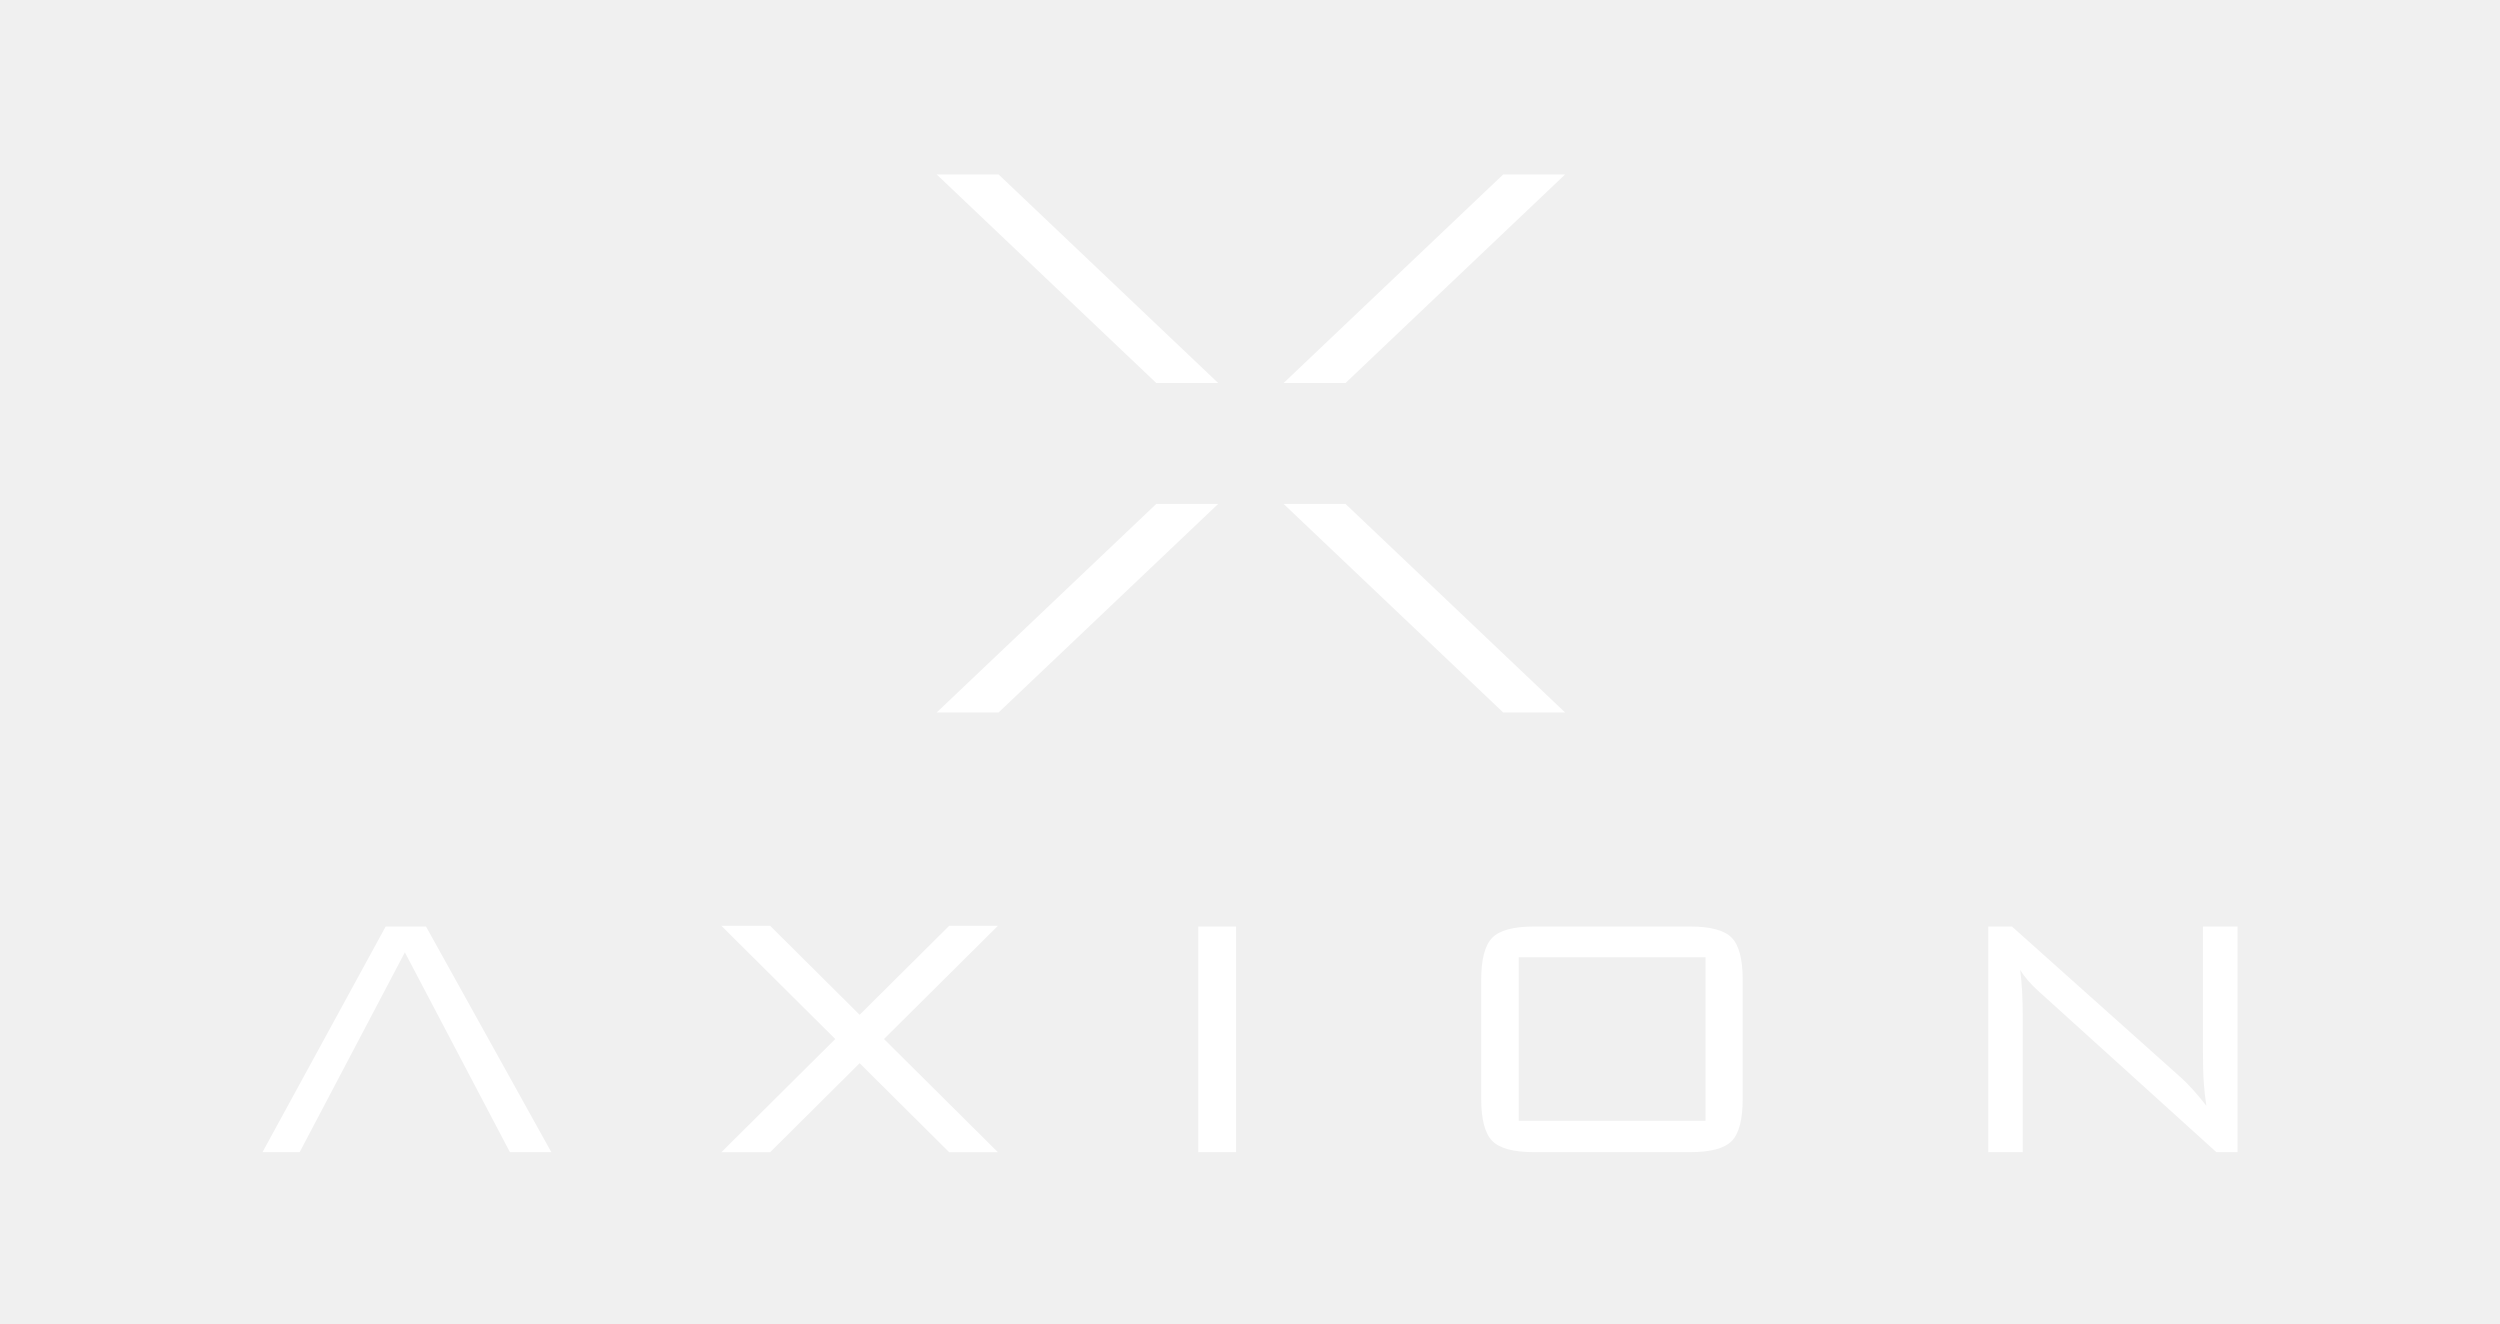
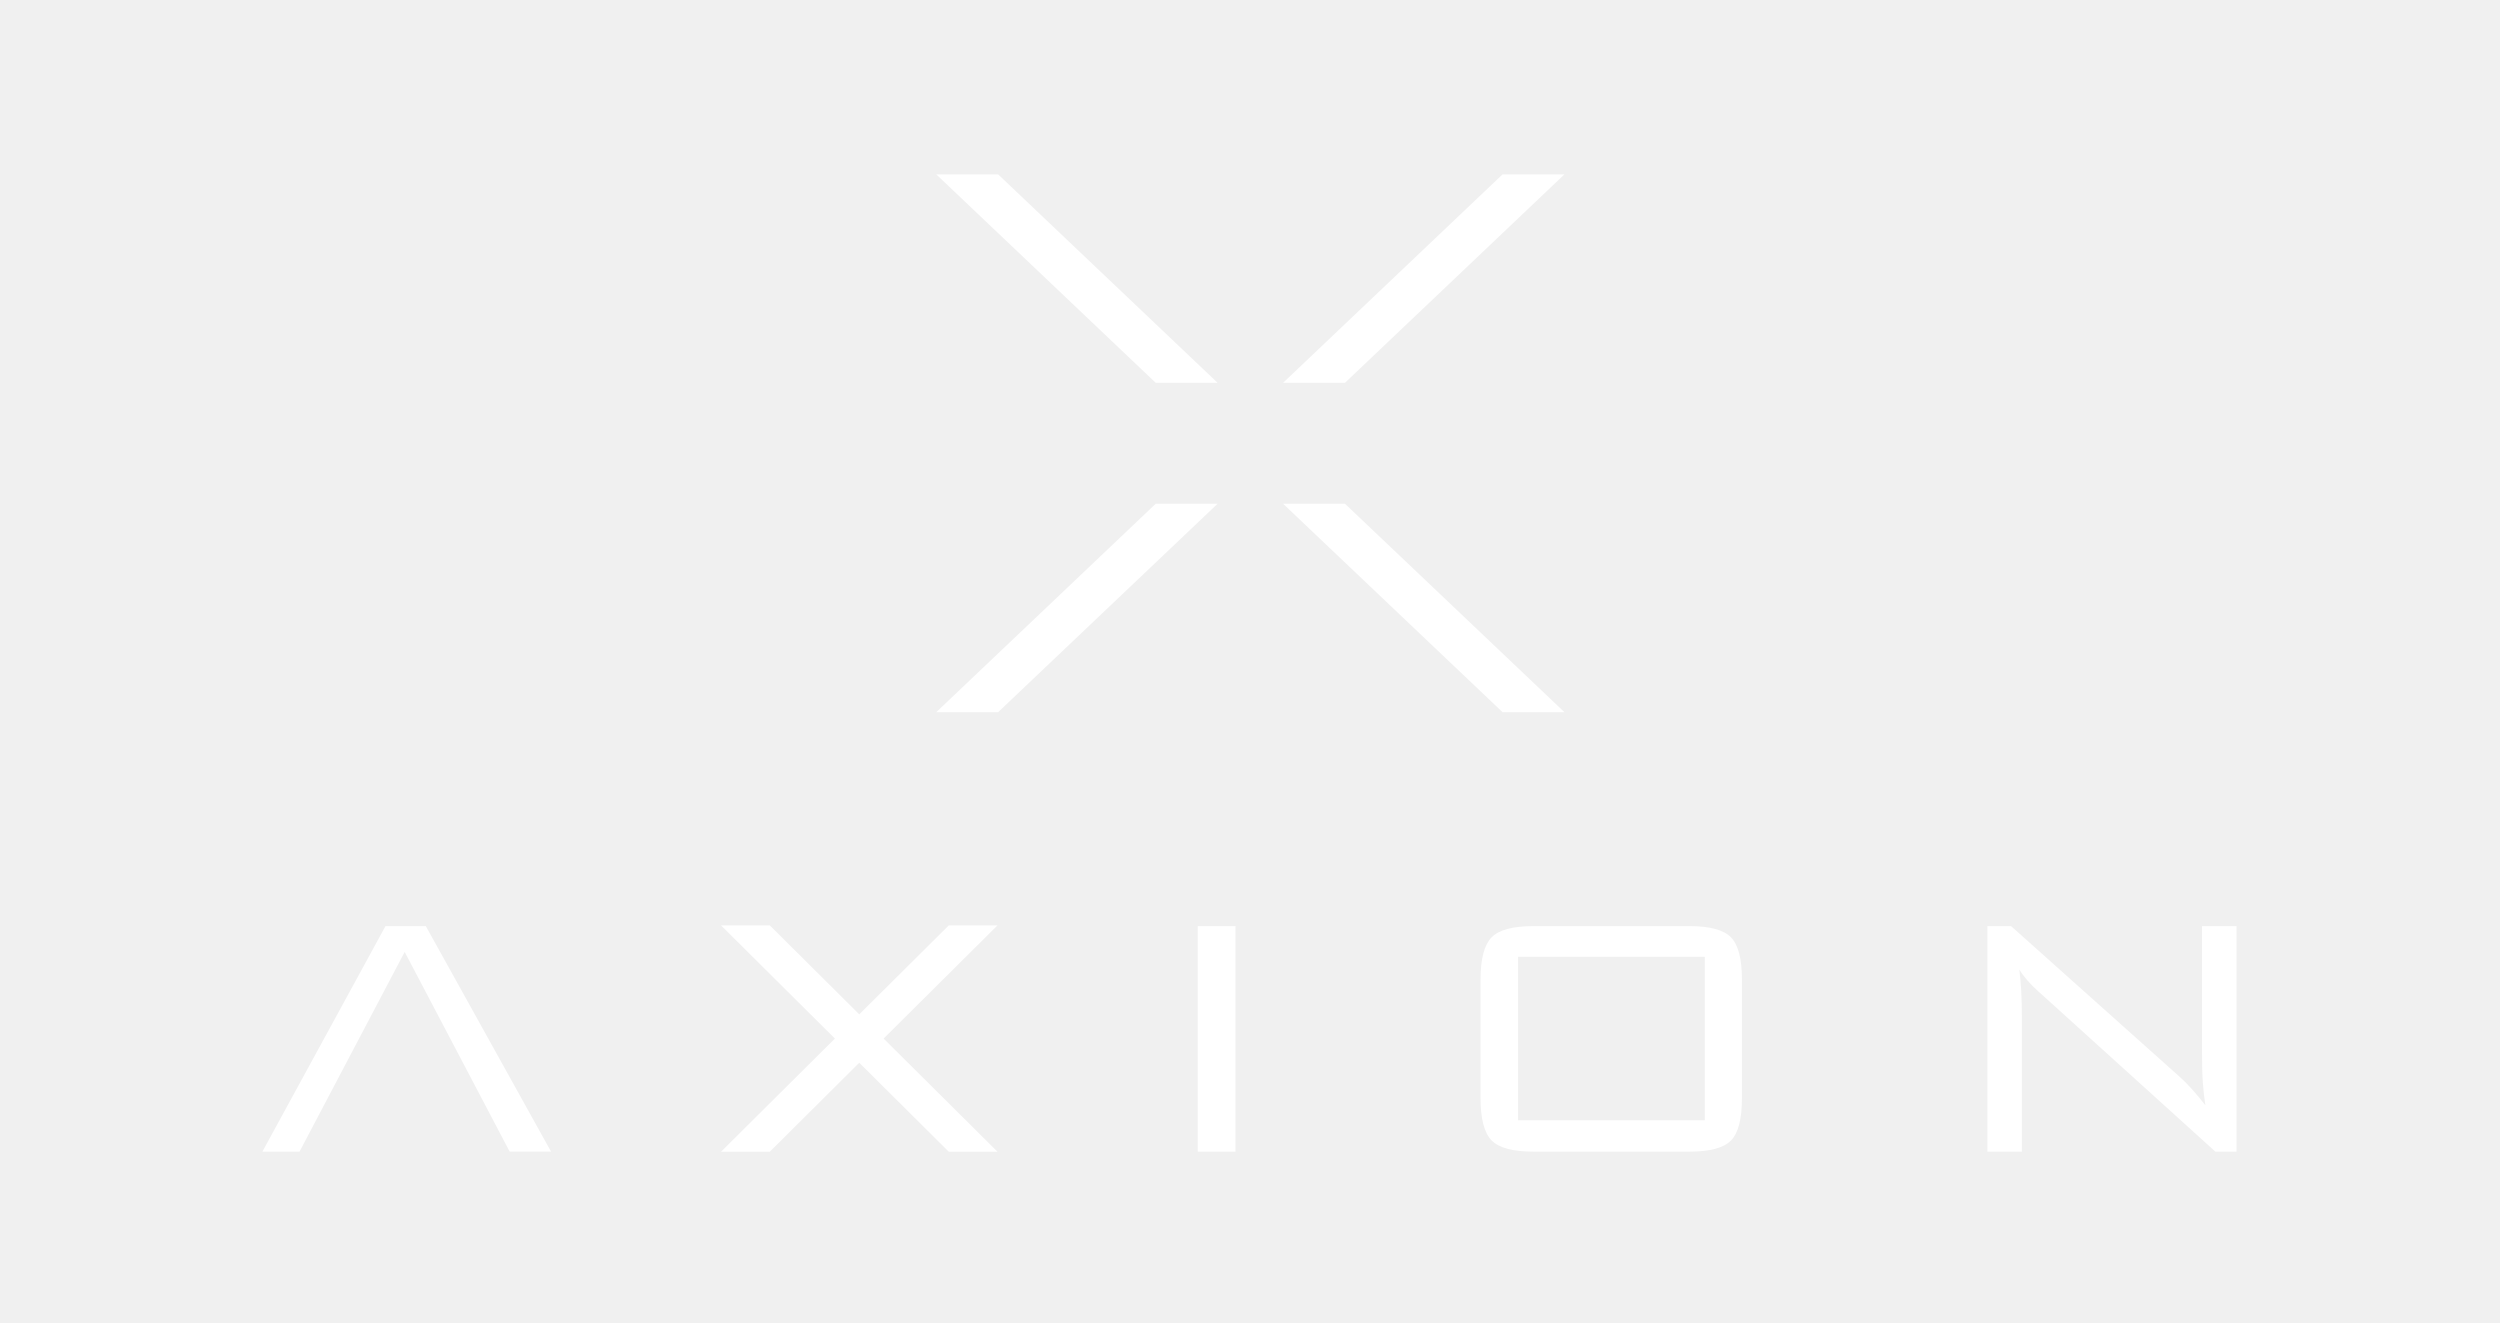
- <svg xmlns="http://www.w3.org/2000/svg" width="750" height="397" viewBox="0 0 750 397" fill="none">
-   <path d="M365.44 114.895L299.57 52.335H281L346.87 114.895H365.44Z" fill="white" />
-   <path d="M403.66 114.895L469.53 52.335H450.96L385.09 114.895H403.66Z" fill="white" />
-   <path d="M346.87 151.185L281 213.745H299.57L365.44 151.185H346.87Z" fill="white" />
-   <path d="M385.09 151.185L450.96 213.745H469.53L403.66 151.185H385.09Z" fill="white" />
-   <path d="M127.8 277.955H115.7L78.75 345.645H89.9L121.46 285.705L152.97 345.635H165.39L127.8 277.955Z" fill="white" />
-   <path d="M359.48 345.645V277.955H370.81V345.645H359.48Z" fill="white" />
-   <path d="M444.36 293.965C444.36 287.815 445.46 283.615 447.66 281.345C449.86 279.085 454.05 277.955 460.24 277.955H507.05C513.15 277.955 517.31 279.075 519.51 281.315C521.71 283.555 522.81 287.775 522.81 293.965V329.635C522.81 335.865 521.71 340.095 519.51 342.315C517.31 344.535 513.16 345.645 507.05 345.645H460.24C454.05 345.645 449.86 344.515 447.66 342.255C445.46 339.995 444.36 335.785 444.36 329.635V293.965ZM455.63 336.235H511.66V287.175H455.63V336.225V336.235Z" fill="white" />
-   <path d="M596.47 345.645V277.955H603.58L654.23 323.225C655.38 324.245 656.61 325.485 657.91 326.935C659.21 328.385 660.55 329.985 661.91 331.735C661.57 329.555 661.31 327.285 661.14 324.915C660.97 322.545 660.88 319.265 660.88 315.085V277.955H671.25V345.645H664.91L612.91 298.575C612.65 298.365 612.27 298.025 611.76 297.555C609.2 295.245 607.3 293.055 606.06 290.955C606.32 293.005 606.51 295.195 606.64 297.515C606.77 299.845 606.83 302.585 606.83 305.745V345.645H596.46H596.47Z" fill="white" />
-   <path d="M265.2 311.705L299.37 345.665H284.75L257.89 318.965L231.04 345.665H216.41L250.58 311.705L216.41 277.745H231.04L257.89 304.435L284.75 277.745H299.37L265.2 311.705Z" fill="white" />
+ <svg xmlns="http://www.w3.org/2000/svg" width="189" height="100" viewBox="0 0 189 100" fill="none">
+   <path d="M92.051 28.941L75.459 13.183H70.781L87.373 28.941H92.051Z" fill="white" />
+   <path d="M101.678 28.941L118.27 13.183H113.592L97 28.941H101.678Z" fill="white" />
+   <path d="M87.373 38.082L70.781 53.84H75.459L92.051 38.082H87.373Z" fill="white" />
+   <path d="M97 38.082L113.592 53.84H118.27L101.678 38.082H97Z" fill="white" />
+   <path d="M32.191 70.014H29.143L19.836 87.064H22.645L30.594 71.966L38.531 87.062H41.66L32.191 70.014Z" fill="white" />
+   <path d="M90.549 87.064V70.014H93.403V87.064H90.549Z" fill="white" />
+   <path d="M111.93 74.046C111.93 72.497 112.207 71.439 112.761 70.868C113.315 70.298 114.37 70.014 115.93 70.014H127.721C129.257 70.014 130.305 70.296 130.859 70.86C131.413 71.424 131.69 72.487 131.69 74.046V83.031C131.69 84.601 131.413 85.666 130.859 86.225C130.305 86.785 129.26 87.064 127.721 87.064H115.93C114.37 87.064 113.315 86.779 112.761 86.21C112.207 85.641 111.93 84.581 111.93 83.031V74.046ZM114.768 84.694H128.882V72.336H114.768V84.691V84.694Z" fill="white" />
+   <path d="M150.245 87.064V70.014H152.036L164.794 81.417C165.083 81.674 165.393 81.986 165.721 82.351C166.048 82.717 166.386 83.12 166.728 83.56C166.643 83.011 166.577 82.439 166.534 81.843C166.492 81.246 166.469 80.419 166.469 79.366V70.014H169.081V87.064H167.484L154.386 75.208C154.32 75.155 154.225 75.069 154.096 74.951C153.451 74.369 152.973 73.817 152.66 73.288C152.726 73.805 152.774 74.356 152.806 74.941C152.839 75.528 152.854 76.218 152.854 77.014V87.064H150.242H150.245Z" fill="white" />
+   <path d="M66.801 78.515L75.408 87.069H71.726L64.96 80.344L58.197 87.069H54.512L63.119 78.515L54.512 69.961H58.197L64.96 76.684L71.726 69.961H75.408L66.801 78.515Z" fill="white" />
</svg>
